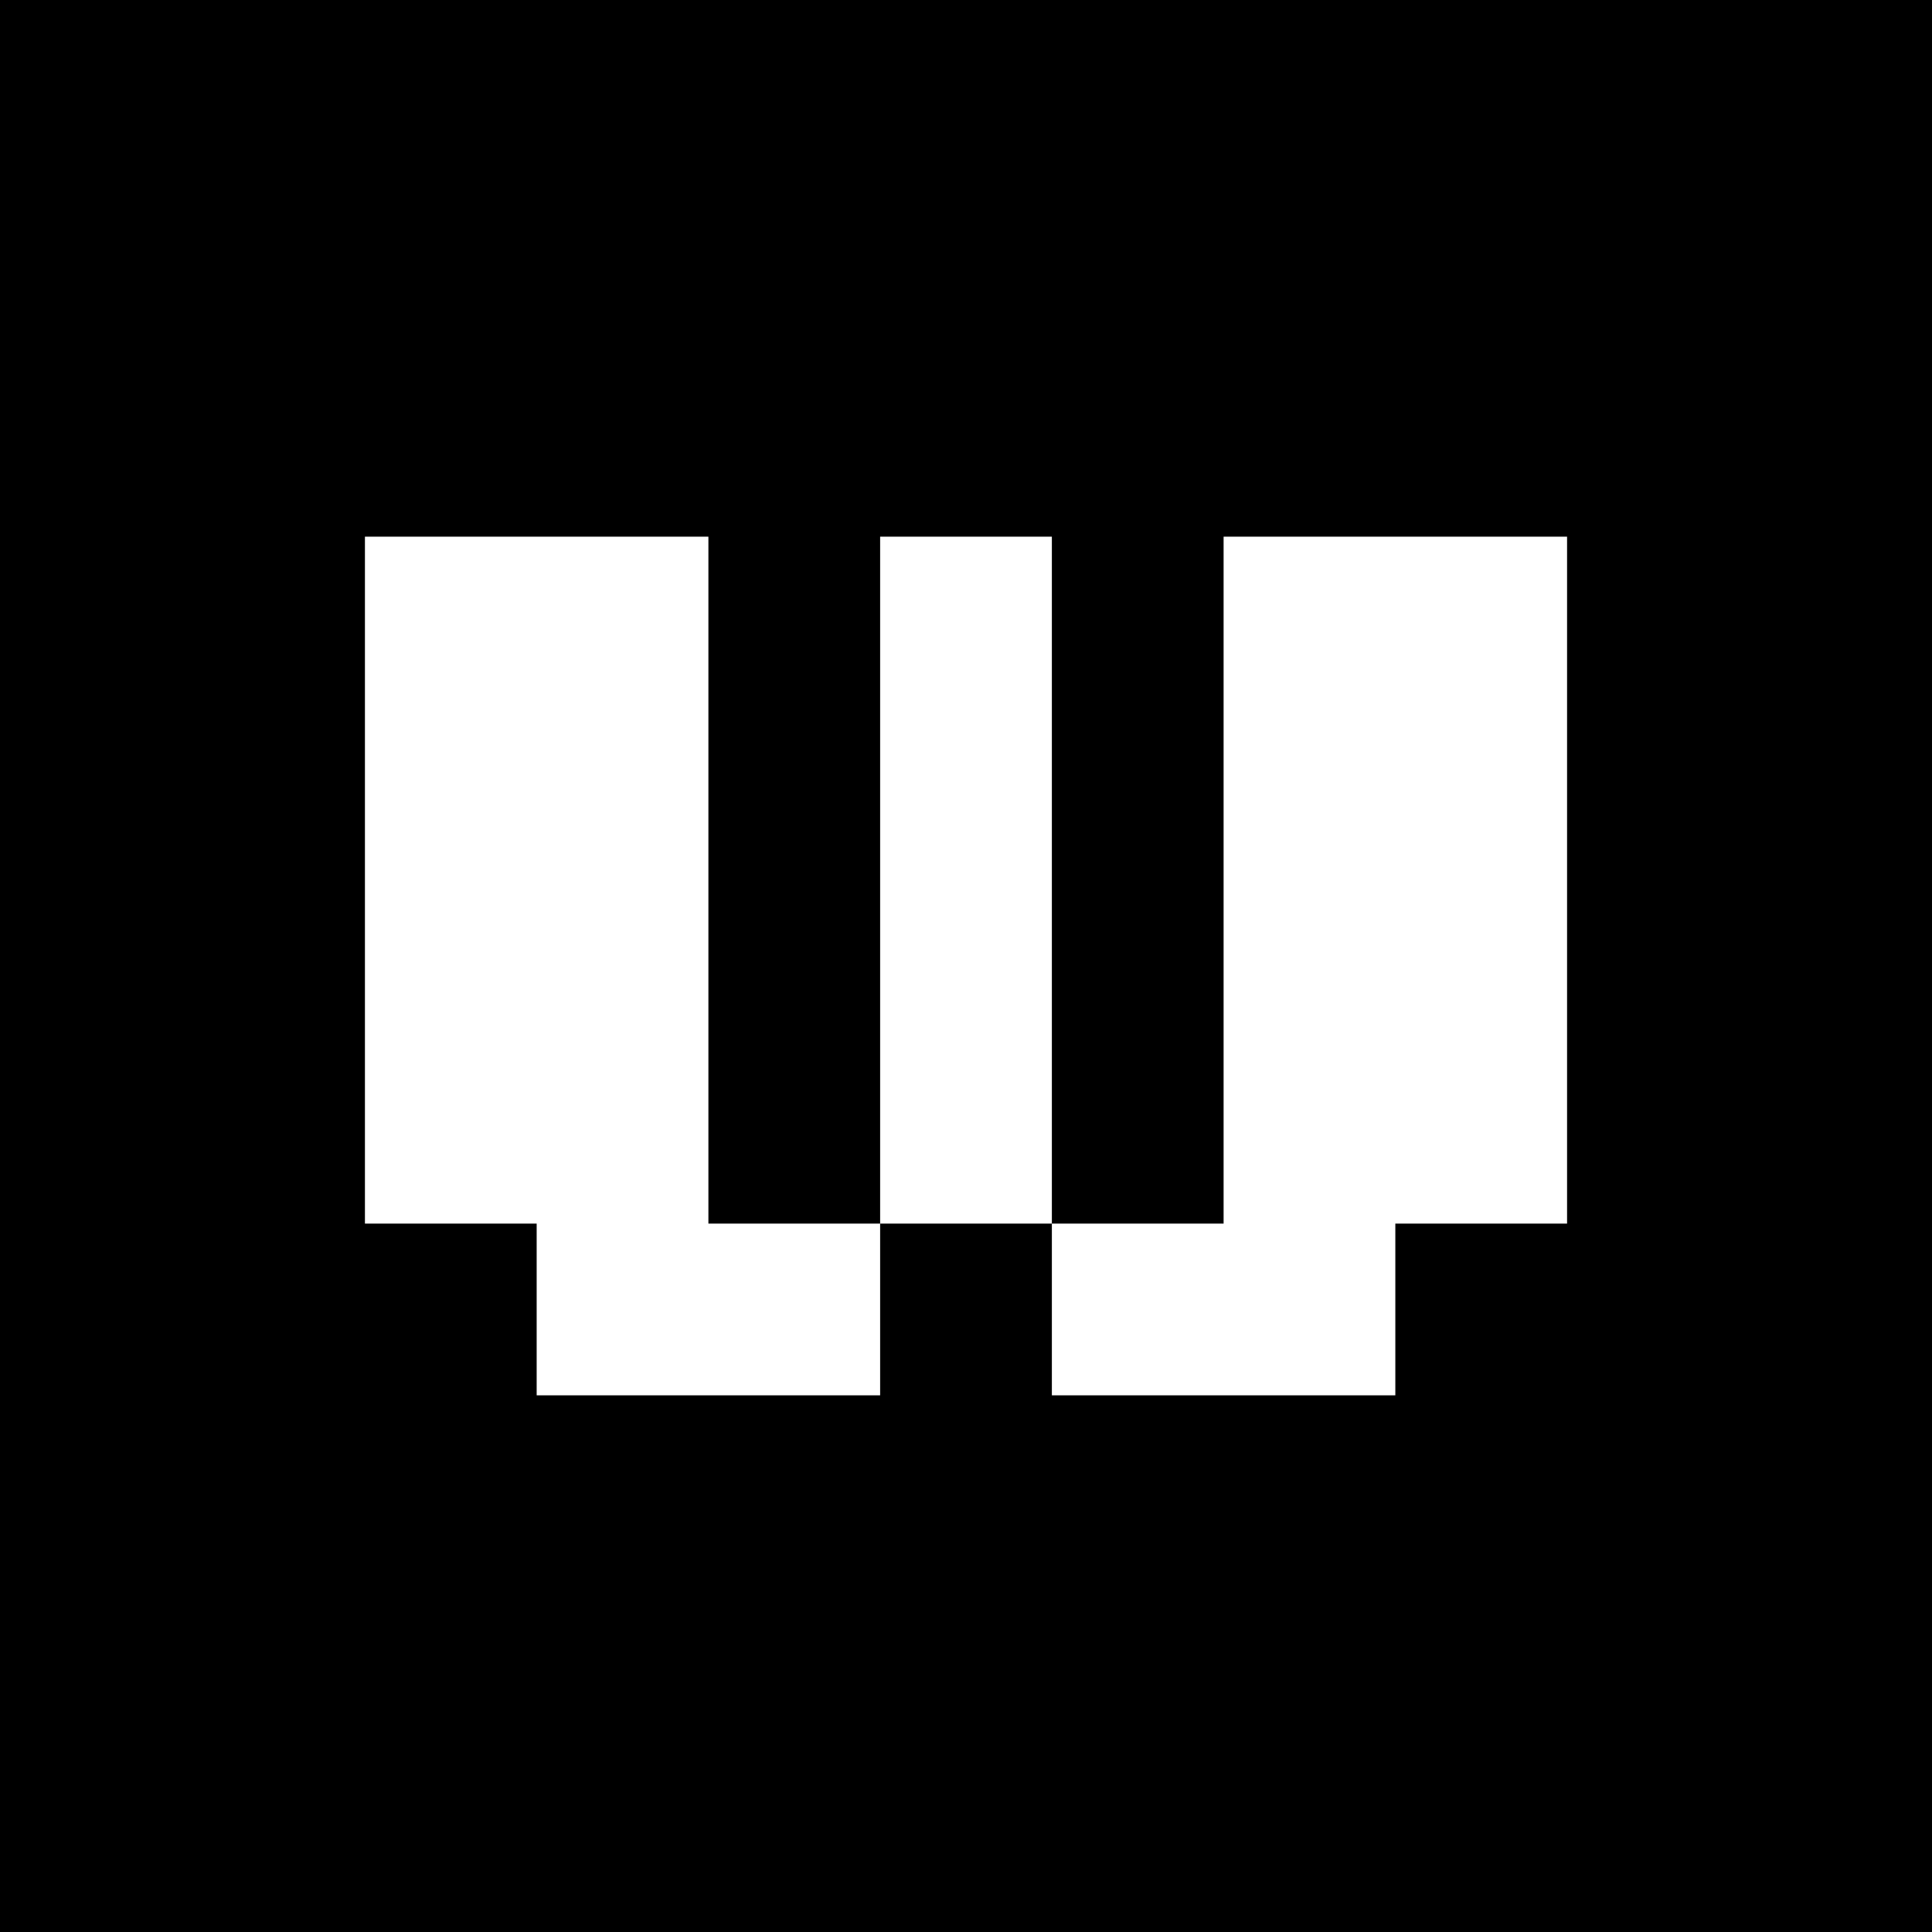
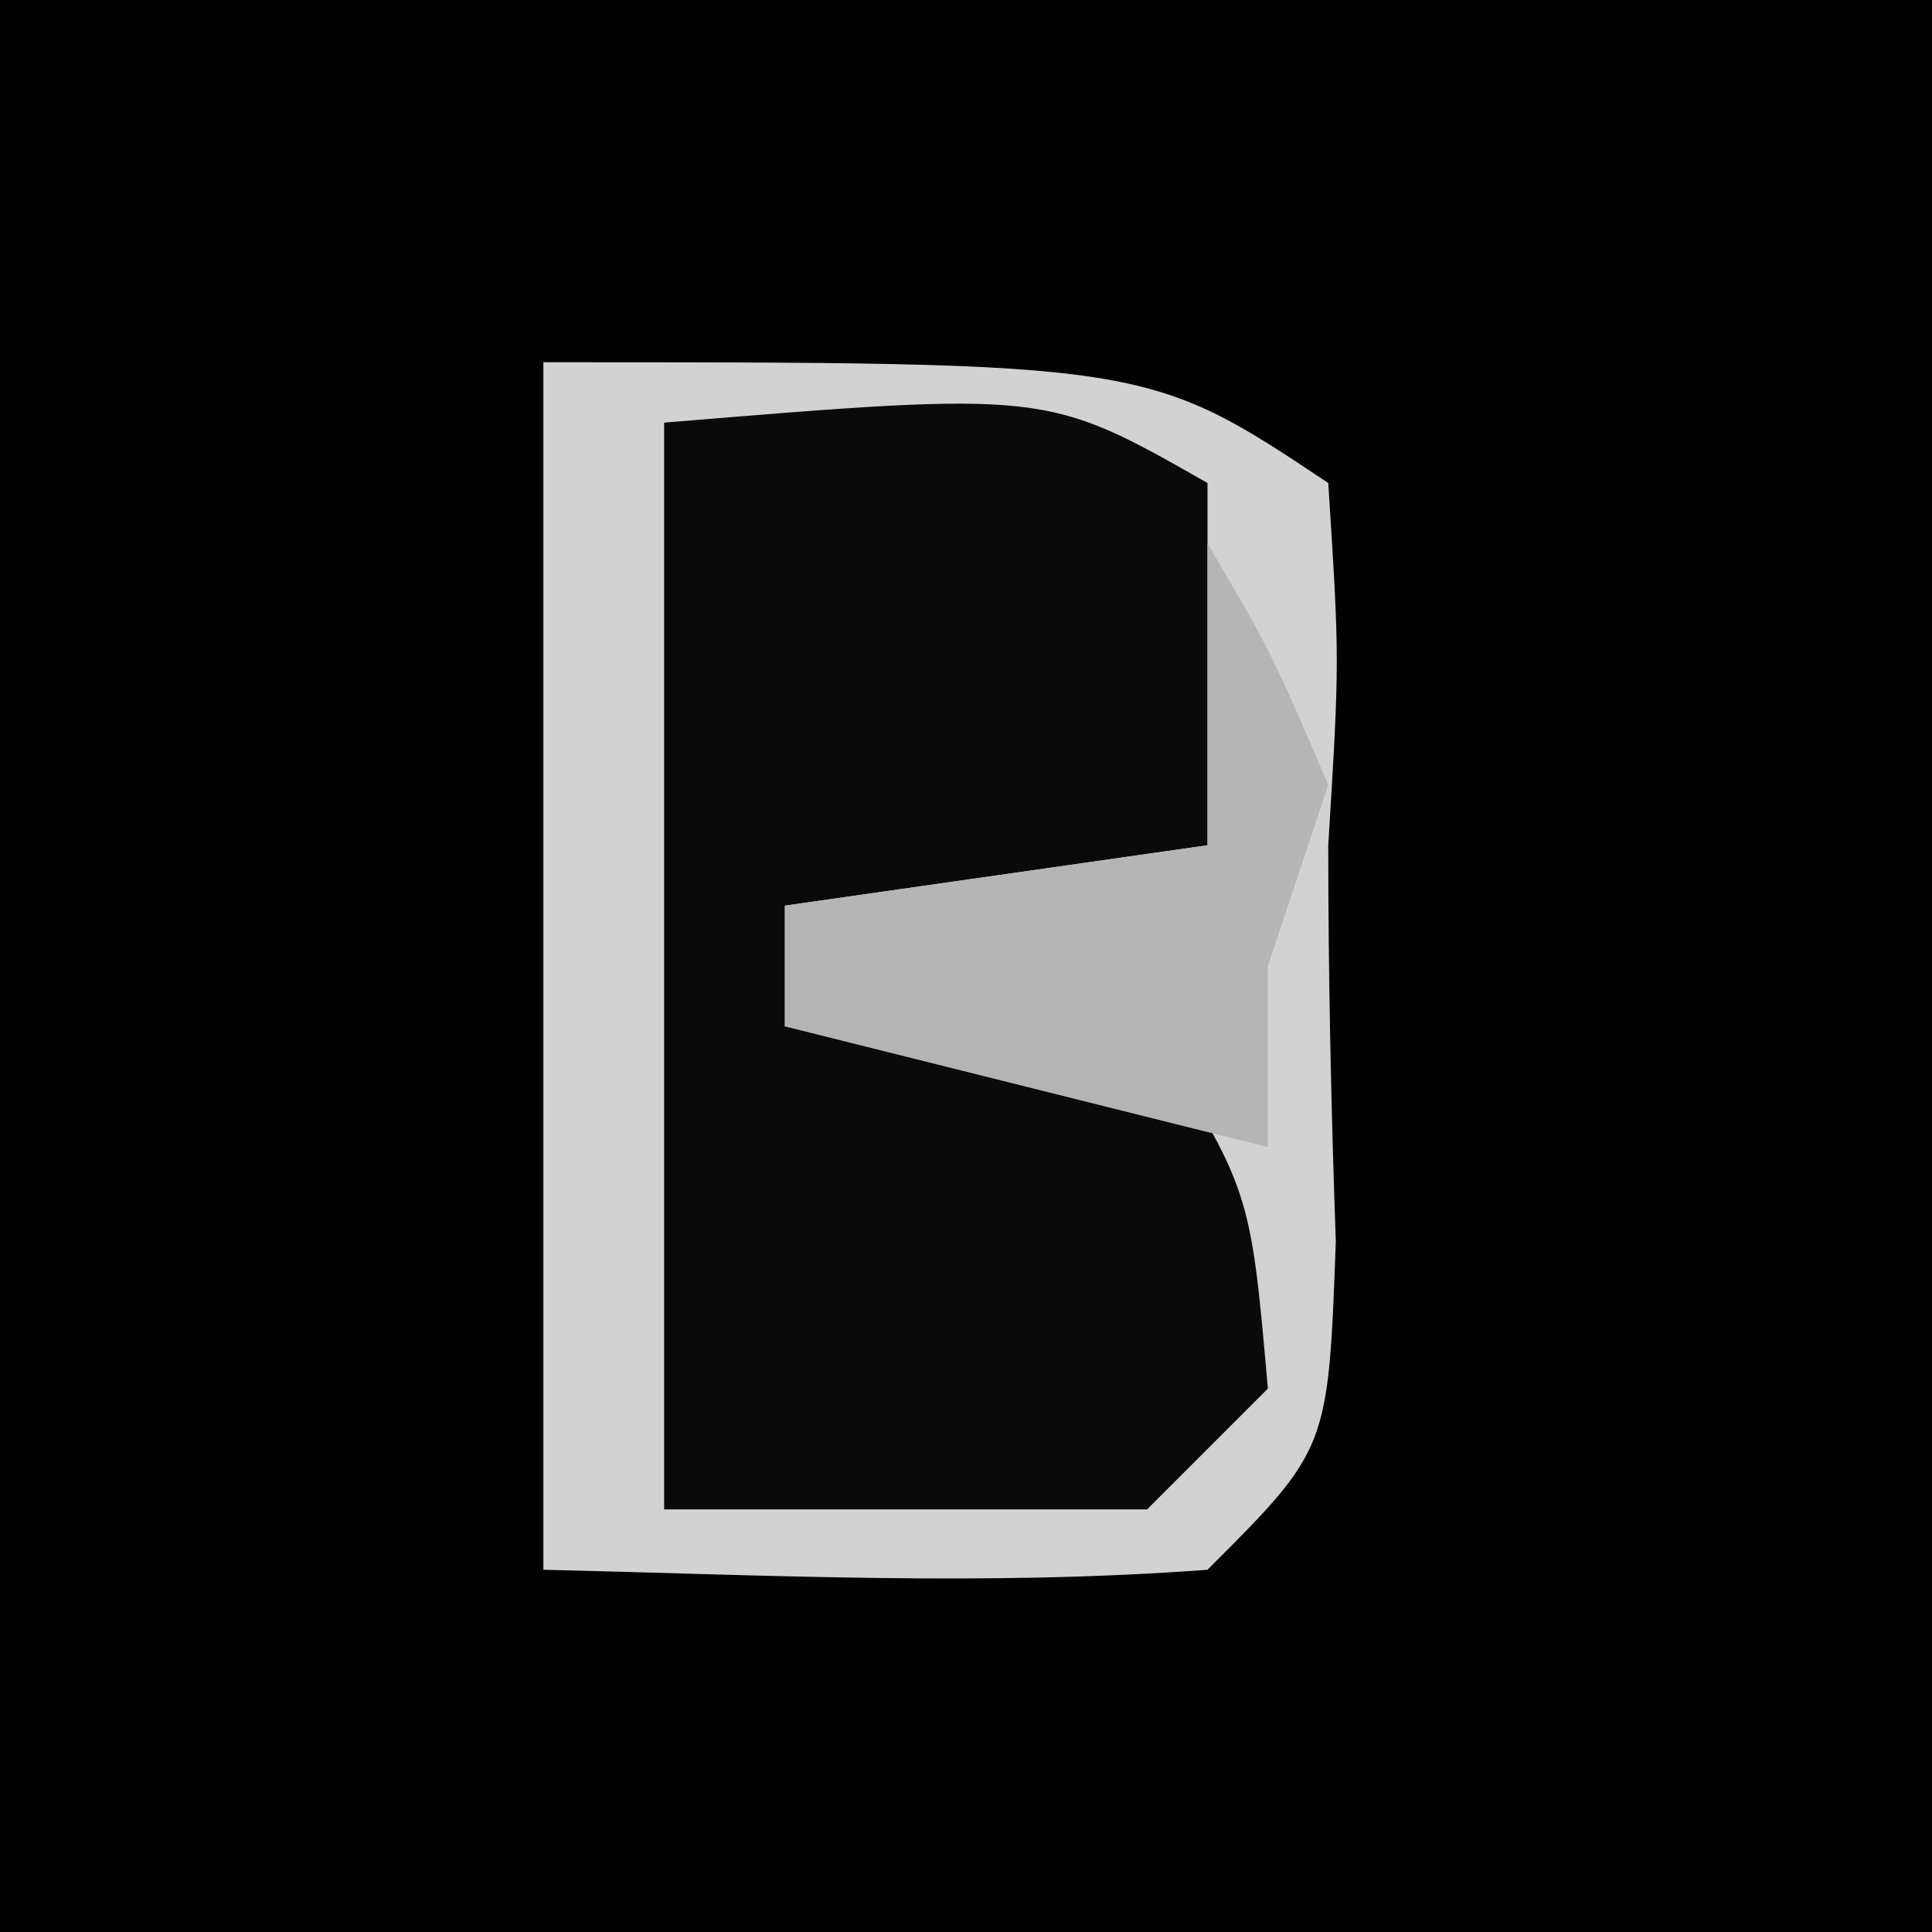
- <svg xmlns="http://www.w3.org/2000/svg" width="90" height="90" viewBox="0 0 90 90" fill="none">
-   <rect width="90" height="90" fill="black" />
-   <path d="M33 57H41V65H25V57H17V25H33V57ZM49 25V57H41V25H49ZM73 25V57H65V65H49V57H57V25H73Z" fill="white" />
+ <svg xmlns="http://www.w3.org/2000/svg" version="1.1" width="32" height="32">
+   <path d="M0 0 C10.56 0 21.12 0 32 0 C32 10.56 32 21.12 32 32 C21.44 32 10.88 32 0 32 C0 21.44 0 10.88 0 0 Z " fill="#010101" transform="translate(0,0)" />
+   <path d="M0 0 C10 0 10 0 13 2 C13.188 4.938 13.188 4.938 13 8 C13 10.188 13.048 12.376 13.125 14.562 C13 18 13 18 11 20 C7.32 20.276 3.695 20.086 0 20 C0 13.4 0 6.8 0 0 Z " fill="#0A0A0A" transform="translate(9,6)" />
+   <path d="M0 0 C10 0 10 0 13 2 C13.188 4.938 13.188 4.938 13 8 C13 10.188 13.048 12.376 13.125 14.562 C13 18 13 18 11 20 C7.32 20.276 3.695 20.086 0 20 C0 13.4 0 6.8 0 0 Z M2 1 C2 6.94 2 12.88 2 19 C4.64 19 7.28 19 10 19 C10.66 18.34 11.32 17.68 12 17 C11.71 13.693 11.71 13.693 10 11 C8 10.959 6 10.957 4 11 C4 10.34 4 9.68 4 9 C7.465 8.505 7.465 8.505 11 8 C11 6.02 11 4.04 11 2 C8.329 0.478 8.329 0.478 2 1 Z " fill="#D2D2D2" transform="translate(9,6)" />
+   <path d="M0 0 C1.062 1.812 1.062 1.812 2 4 C1.67 4.99 1.34 5.98 1 7 C1 7.99 1 8.98 1 10 C-1.64 9.34 -4.28 8.68 -7 8 C-7 7.34 -7 6.68 -7 6 C-3.535 5.505 -3.535 5.505 0 5 C0 3.35 0 1.7 0 0 Z " fill="#B5B5B5" transform="translate(20,9)" />
</svg>
